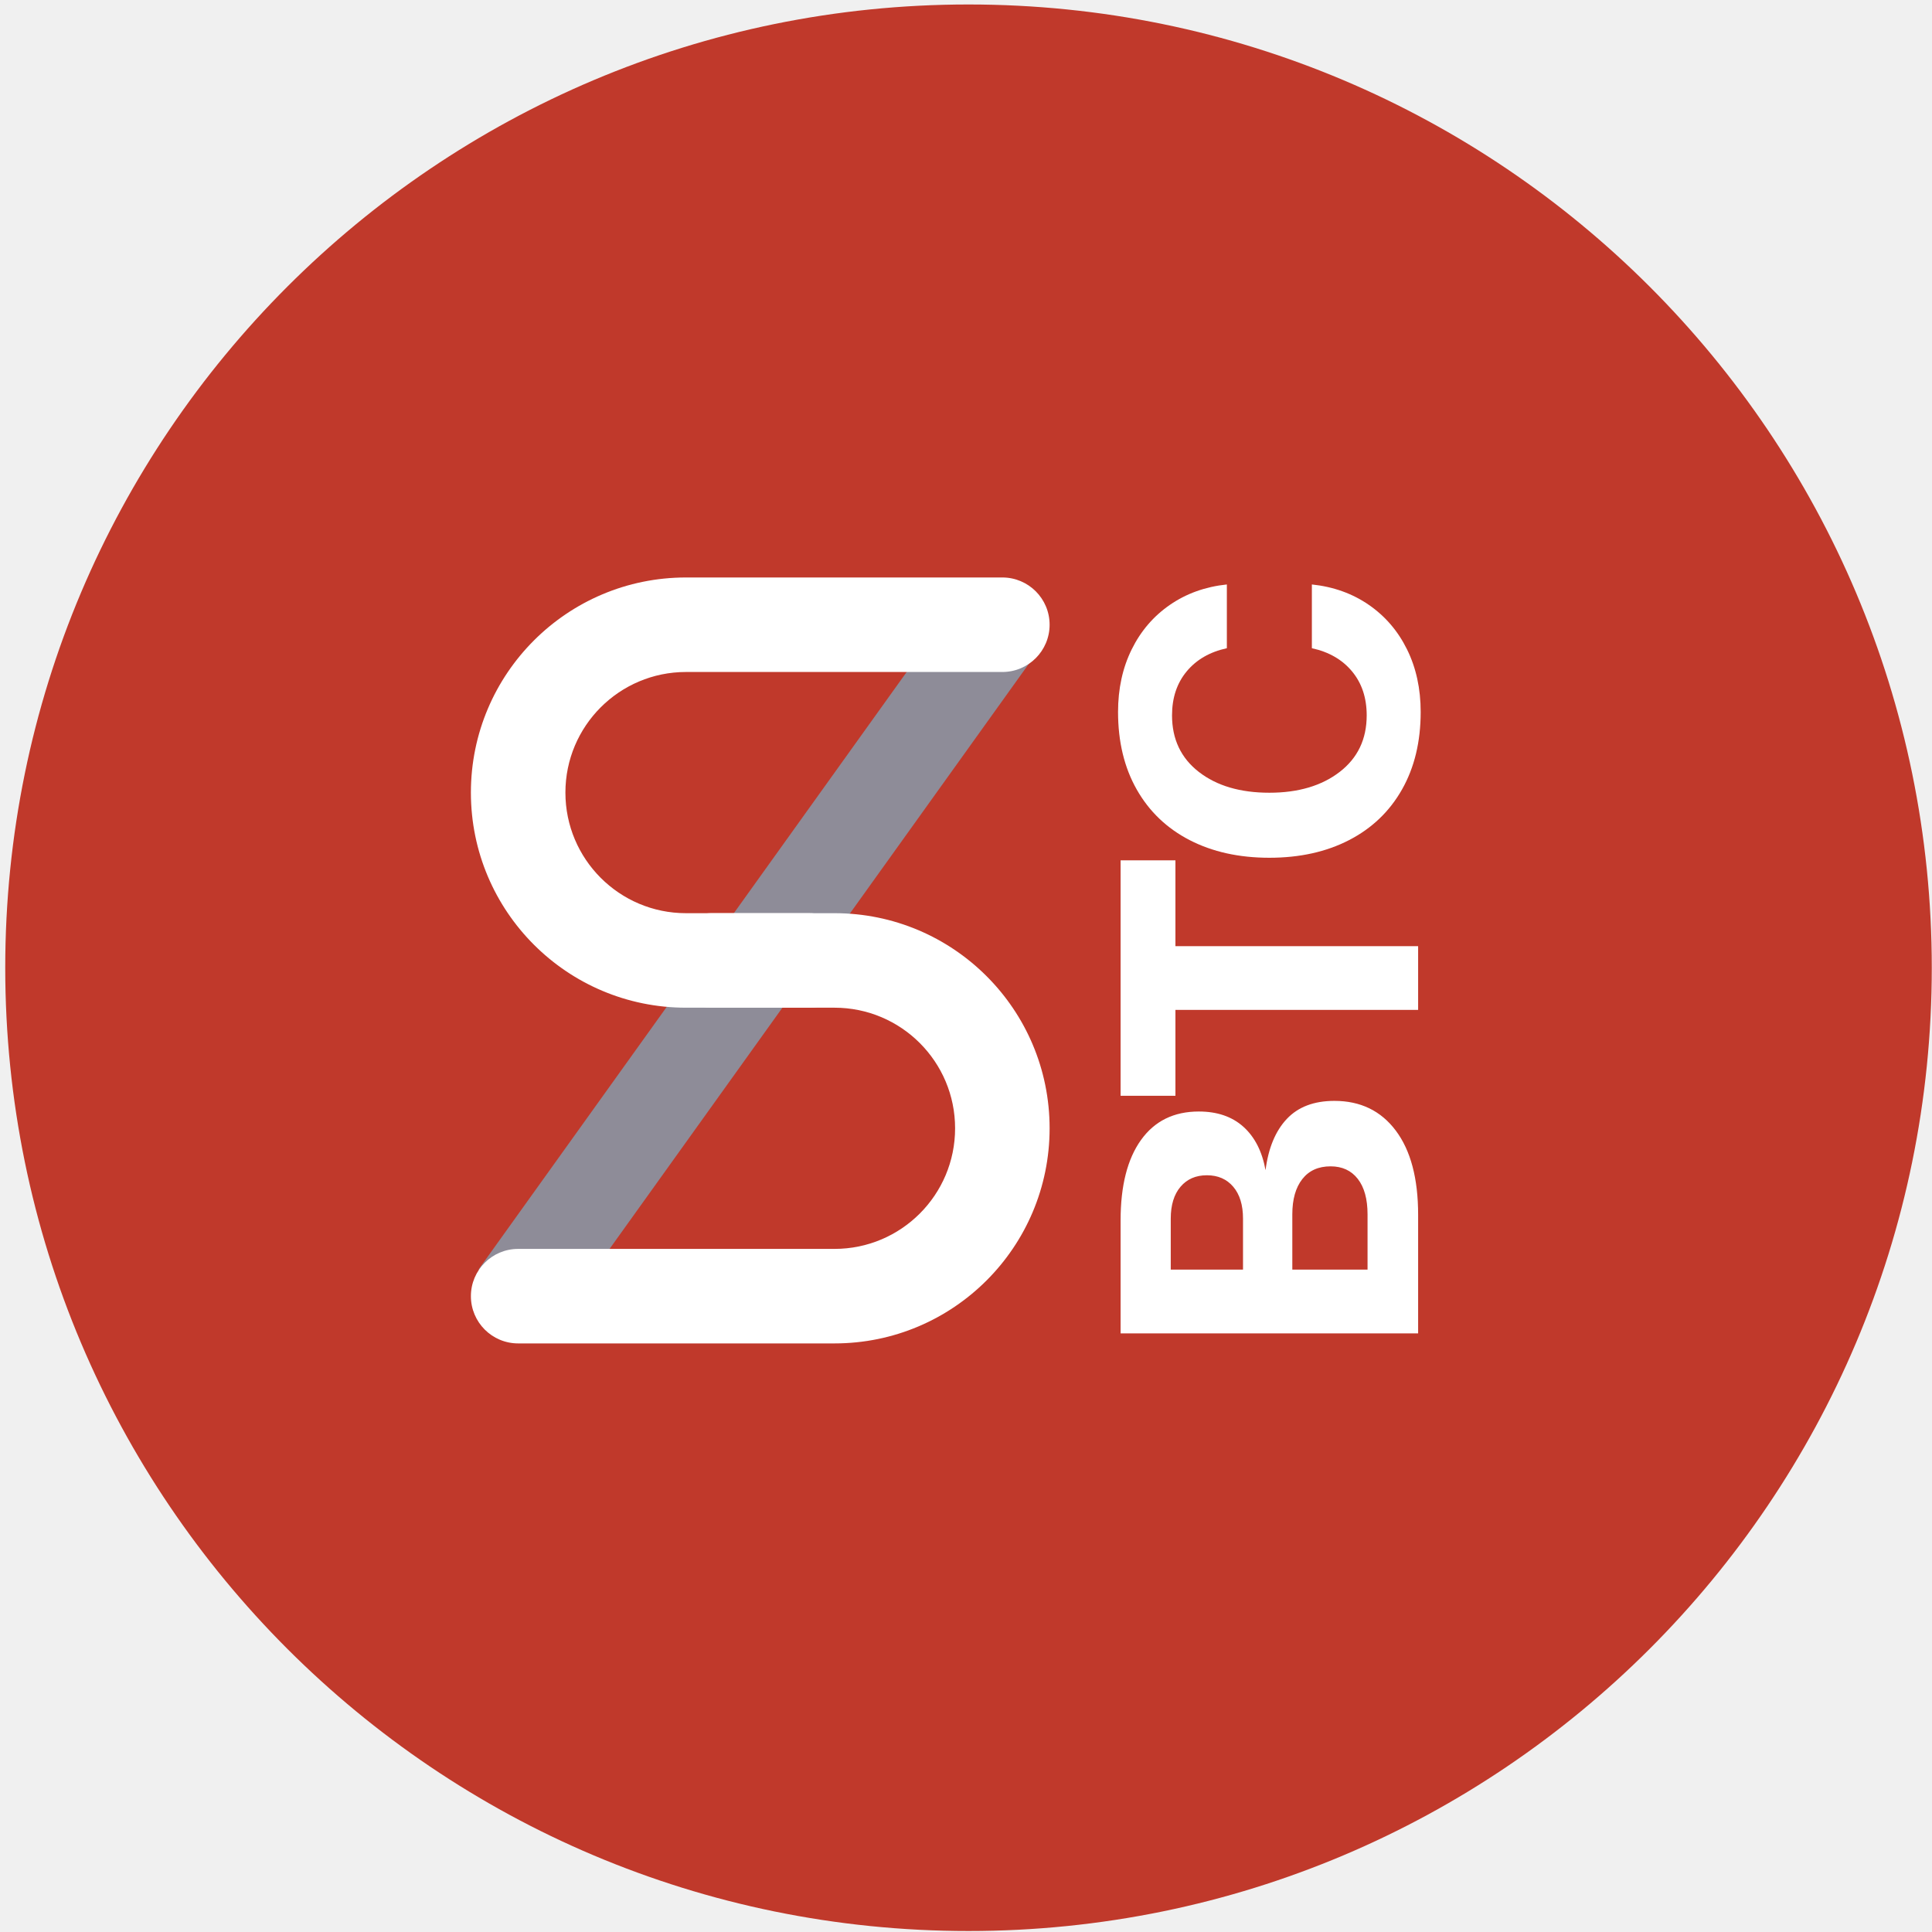
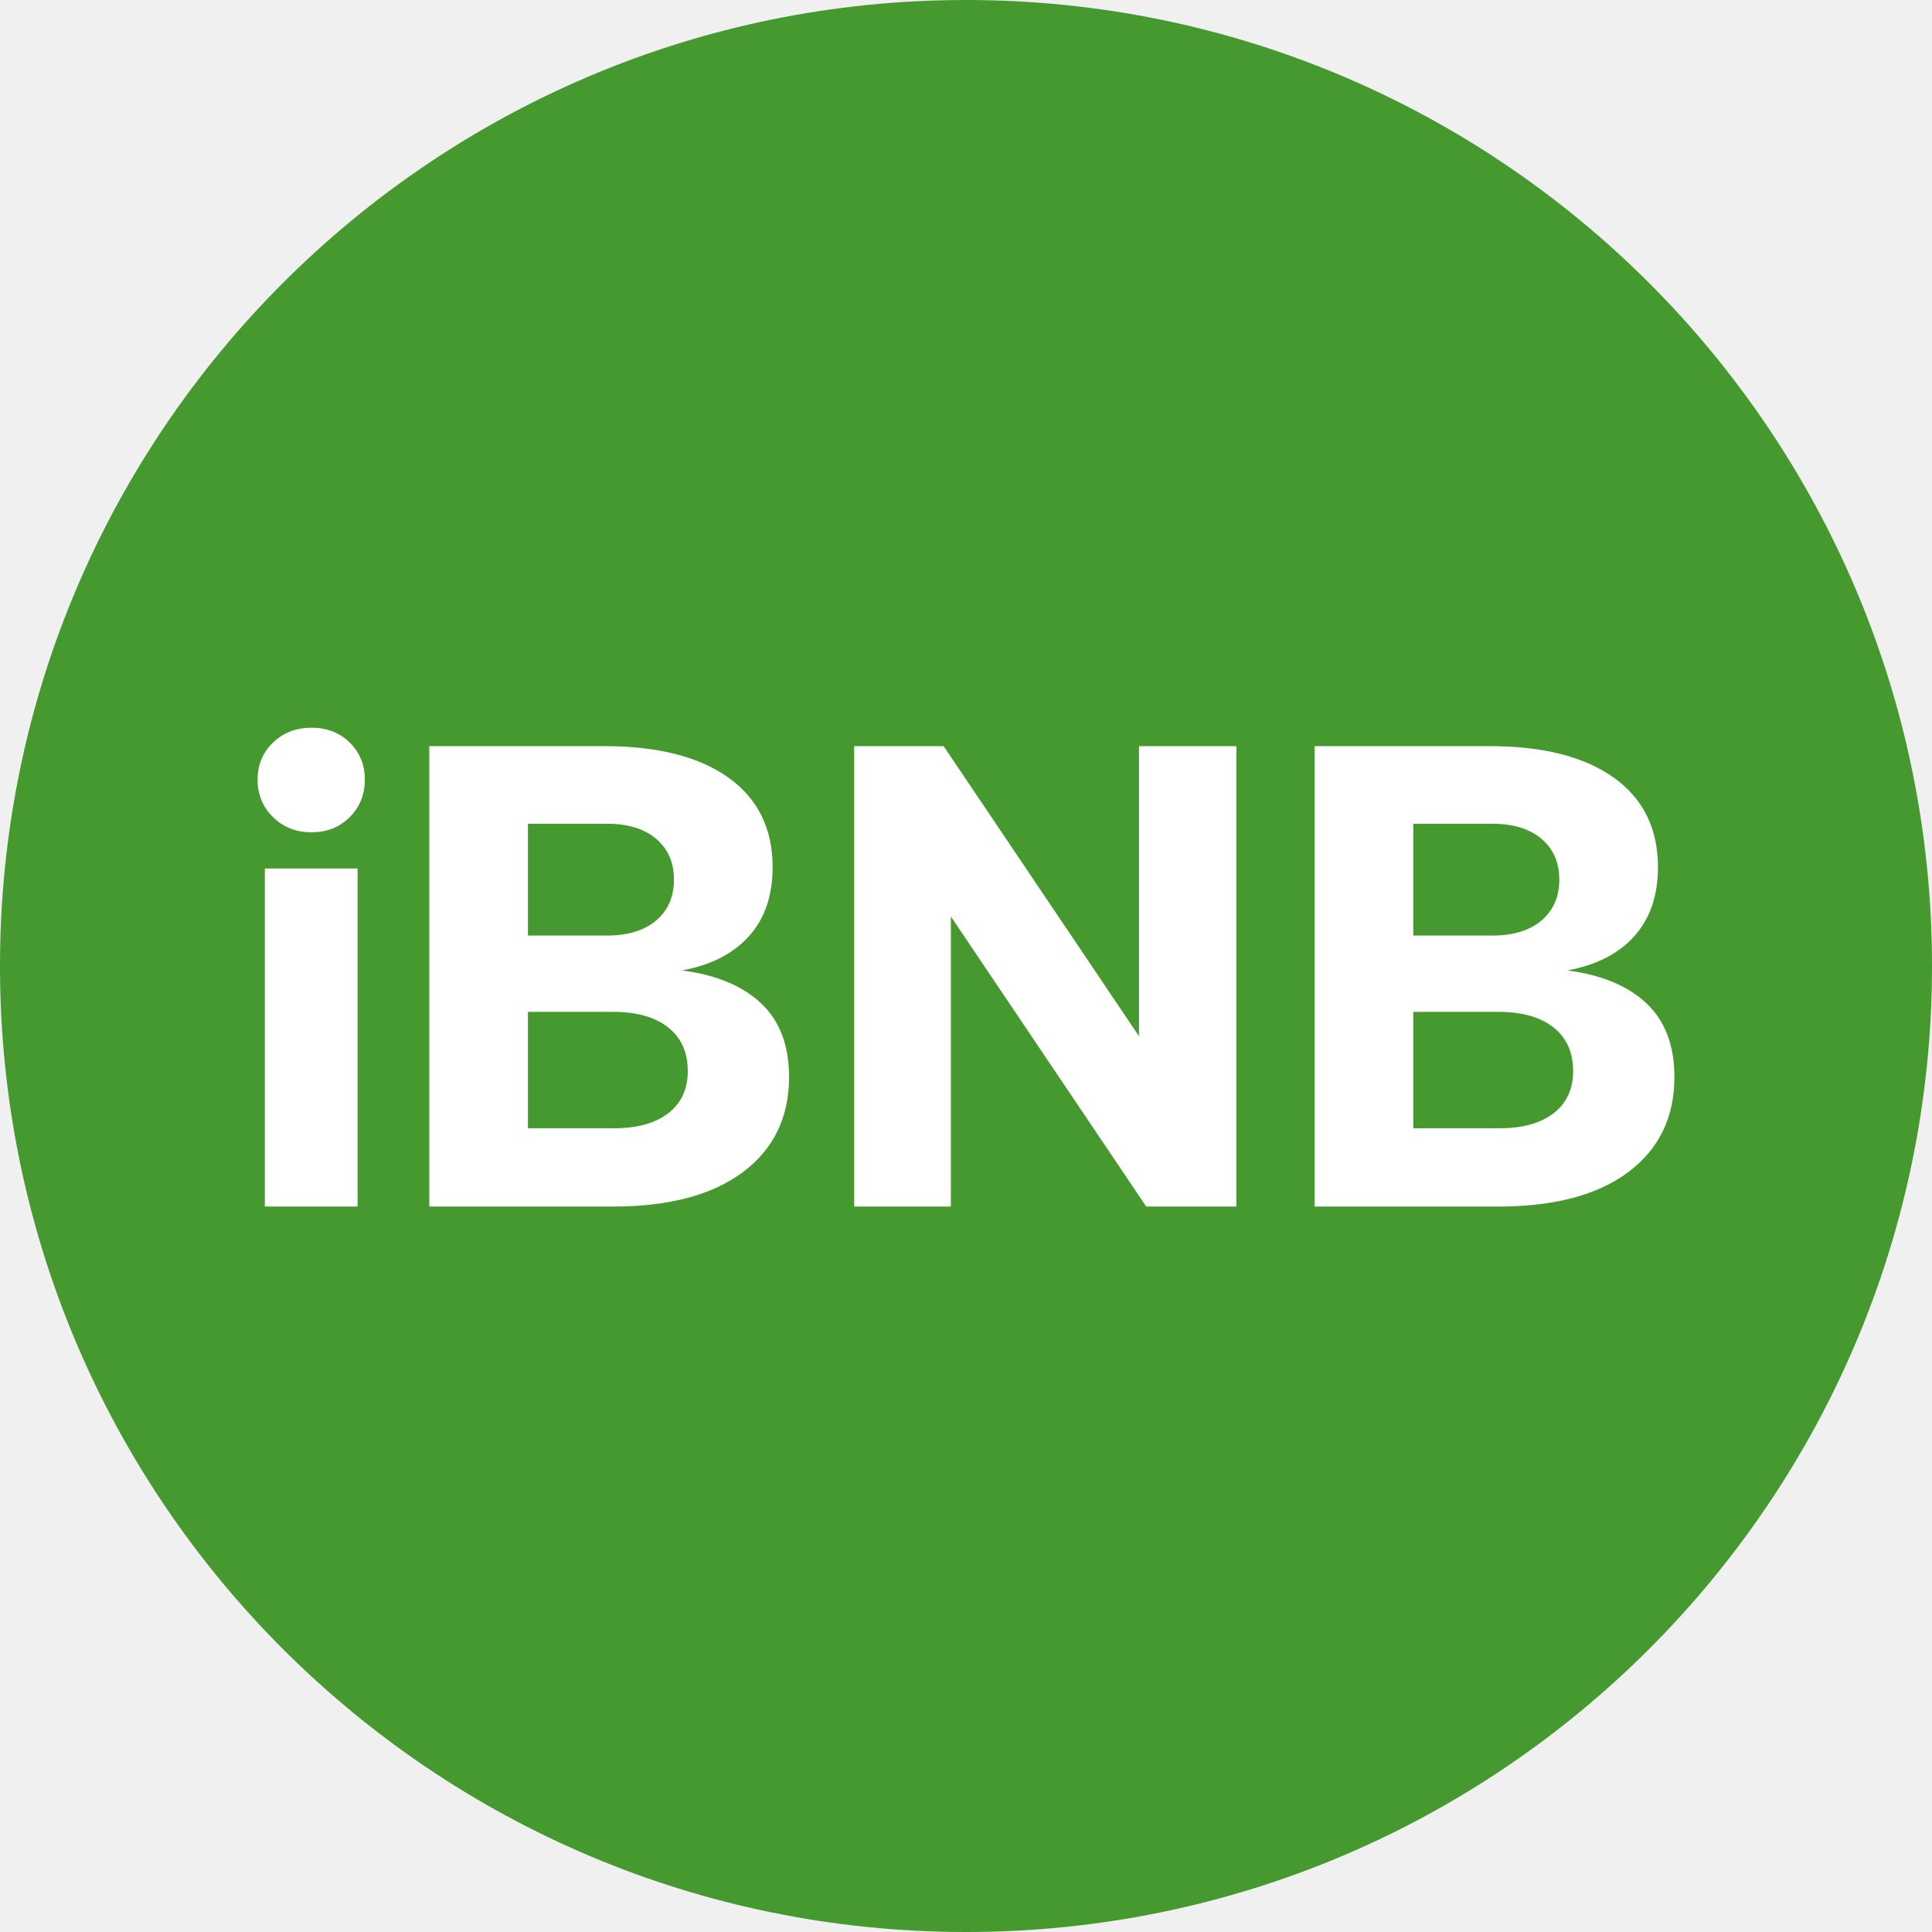
<svg xmlns="http://www.w3.org/2000/svg" width="300" height="300">
  <g fill="none" fill-rule="evenodd">
-     <circle cx="150.39" cy="150.271" r="149.576" fill="#c0392b" />
-     <path fill="#8E8C98" d="M86.257 205.645l-11.93-8.548L149.36 92.385l11.93 8.548z" />
-     <path fill="#FFF" d="M125.57 141.8a7.338 7.338 0 1 1 0 14.675h-19.047c-18.447 0-33.402-14.955-33.402-33.402 0-18.448 14.955-33.403 33.402-33.403h49.122a7.338 7.338 0 1 1 0 14.676h-49.122c-10.342 0-18.726 8.384-18.726 18.727 0 10.342 8.384 18.726 18.726 18.726h19.048z" />
-     <path fill="#FFF" d="M110.533 156.475a7.338 7.338 0 0 1 0-14.676h19.048c18.448 0 33.402 14.955 33.402 33.403s-14.954 33.403-33.402 33.403H80.459a7.338 7.338 0 1 1 0-14.676h49.122c10.342 0 18.726-8.384 18.726-18.727 0-10.342-8.384-18.727-18.726-18.727h-19.048z" />
-     <path fill="#FFF" fill-rule="nonzero" d="M174.006 189.49c0-5.368 1.056-9.526 3.168-12.474 2.112-2.948 5.104-4.422 8.976-4.422 2.86 0 5.17.792 6.93 2.376 1.76 1.584 2.904 3.828 3.432 6.732.44-3.432 1.54-6.083 3.3-7.953 1.76-1.87 4.224-2.805 7.392-2.805 4.048 0 7.227 1.54 9.537 4.62 2.31 3.08 3.465 7.436 3.465 13.068v18.414h-46.2V189.49zm19.008 7.656v-7.92c0-2.112-.506-3.762-1.518-4.95-1.012-1.188-2.376-1.782-4.092-1.782-1.716 0-3.08.594-4.092 1.782-1.012 1.188-1.518 2.838-1.518 4.95v7.92h11.22zm19.338 0v-8.58c0-2.376-.506-4.213-1.518-5.511s-2.42-1.947-4.224-1.947c-1.892 0-3.355.66-4.389 1.98-1.034 1.32-1.551 3.146-1.551 5.478v8.58h11.682zm-38.346-26.994v-36.564h8.514v13.332h37.686v9.9H182.52v13.332h-8.514zm23.1-36.96c-4.708 0-8.833-.913-12.375-2.739-3.542-1.826-6.281-4.444-8.217-7.854-1.936-3.41-2.904-7.425-2.904-12.045 0-3.608.704-6.842 2.112-9.702 1.408-2.86 3.388-5.17 5.94-6.93 2.552-1.76 5.5-2.816 8.844-3.168v9.9c-2.64.572-4.719 1.771-6.237 3.597-1.518 1.826-2.277 4.103-2.277 6.831 0 3.696 1.386 6.622 4.158 8.778 2.772 2.156 6.424 3.234 10.956 3.234 4.488 0 8.129-1.078 10.923-3.234 2.794-2.156 4.191-5.082 4.191-8.778 0-2.728-.759-5.005-2.277-6.831-1.518-1.826-3.597-3.025-6.237-3.597v-9.9c3.344.352 6.292 1.408 8.844 3.168 2.552 1.76 4.532 4.07 5.94 6.93 1.408 2.86 2.112 6.094 2.112 9.702 0 4.62-.968 8.635-2.904 12.045s-4.675 6.028-8.217 7.854c-3.542 1.826-7.667 2.739-12.375 2.739z" />
+     <circle cx="150" cy="150" r="150" fill="#45992F" />
+     <path fill="#FFF" fill-rule="nonzero" d="M48.375 113c2.383 0 4.358.766 5.924 2.298 1.566 1.532 2.35 3.456 2.35 5.77 0 2.316-.784 4.256-2.35 5.822-1.566 1.567-3.54 2.35-5.924 2.35-2.383 0-4.375-.783-5.975-2.35-1.6-1.566-2.4-3.506-2.4-5.821s.8-4.239 2.4-5.77c1.6-1.533 3.592-2.299 5.975-2.299zm-7.252 21.857h14.402v52.498H41.123v-52.498zm52.702-18.997c8.308 0 14.742 1.634 19.304 4.902 4.562 3.269 6.843 7.899 6.843 13.89 0 4.427-1.225 8.001-3.677 10.725-2.451 2.724-5.924 4.494-10.418 5.311 5.312.68 9.414 2.383 12.308 5.107 2.894 2.723 4.34 6.536 4.34 11.439 0 6.264-2.383 11.184-7.149 14.759-4.766 3.574-11.507 5.362-20.223 5.362H66.657V115.86h27.168zm-11.847 29.415h12.256c3.268 0 5.822-.783 7.66-2.35 1.839-1.565 2.758-3.676 2.758-6.332 0-2.655-.92-4.766-2.758-6.332-1.838-1.566-4.392-2.35-7.66-2.35H81.978v17.364zm0 29.926h13.277c3.677 0 6.52-.783 8.529-2.35 2.008-1.566 3.013-3.745 3.013-6.536 0-2.928-1.022-5.192-3.064-6.792-2.043-1.6-4.869-2.4-8.478-2.4H81.978V175.2zm50.659 12.154V115.86h13.89l30.335 45.042V115.86h15.116v71.495h-13.993l-30.334-45.042v45.042h-15.014zM231.3 115.86c8.307 0 14.741 1.634 19.304 4.902 4.562 3.269 6.843 7.899 6.843 13.89 0 4.427-1.226 8.001-3.677 10.725-2.452 2.724-5.924 4.494-10.418 5.311 5.311.68 9.413 2.383 12.307 5.107 2.894 2.723 4.341 6.536 4.341 11.439 0 6.264-2.383 11.184-7.15 14.759-4.766 3.574-11.507 5.362-20.222 5.362h-28.496V115.86H231.3zm-11.848 29.415h12.256c3.269 0 5.822-.783 7.66-2.35 1.84-1.565 2.758-3.676 2.758-6.332 0-2.655-.919-4.766-2.757-6.332-1.839-1.566-4.392-2.35-7.66-2.35h-12.257v17.364zm0 29.926h13.278c3.677 0 6.52-.783 8.528-2.35 2.009-1.566 3.013-3.745 3.013-6.536 0-2.928-1.021-5.192-3.064-6.792-2.043-1.6-4.868-2.4-8.477-2.4h-13.278V175.2z" />
  </g>
</svg>
